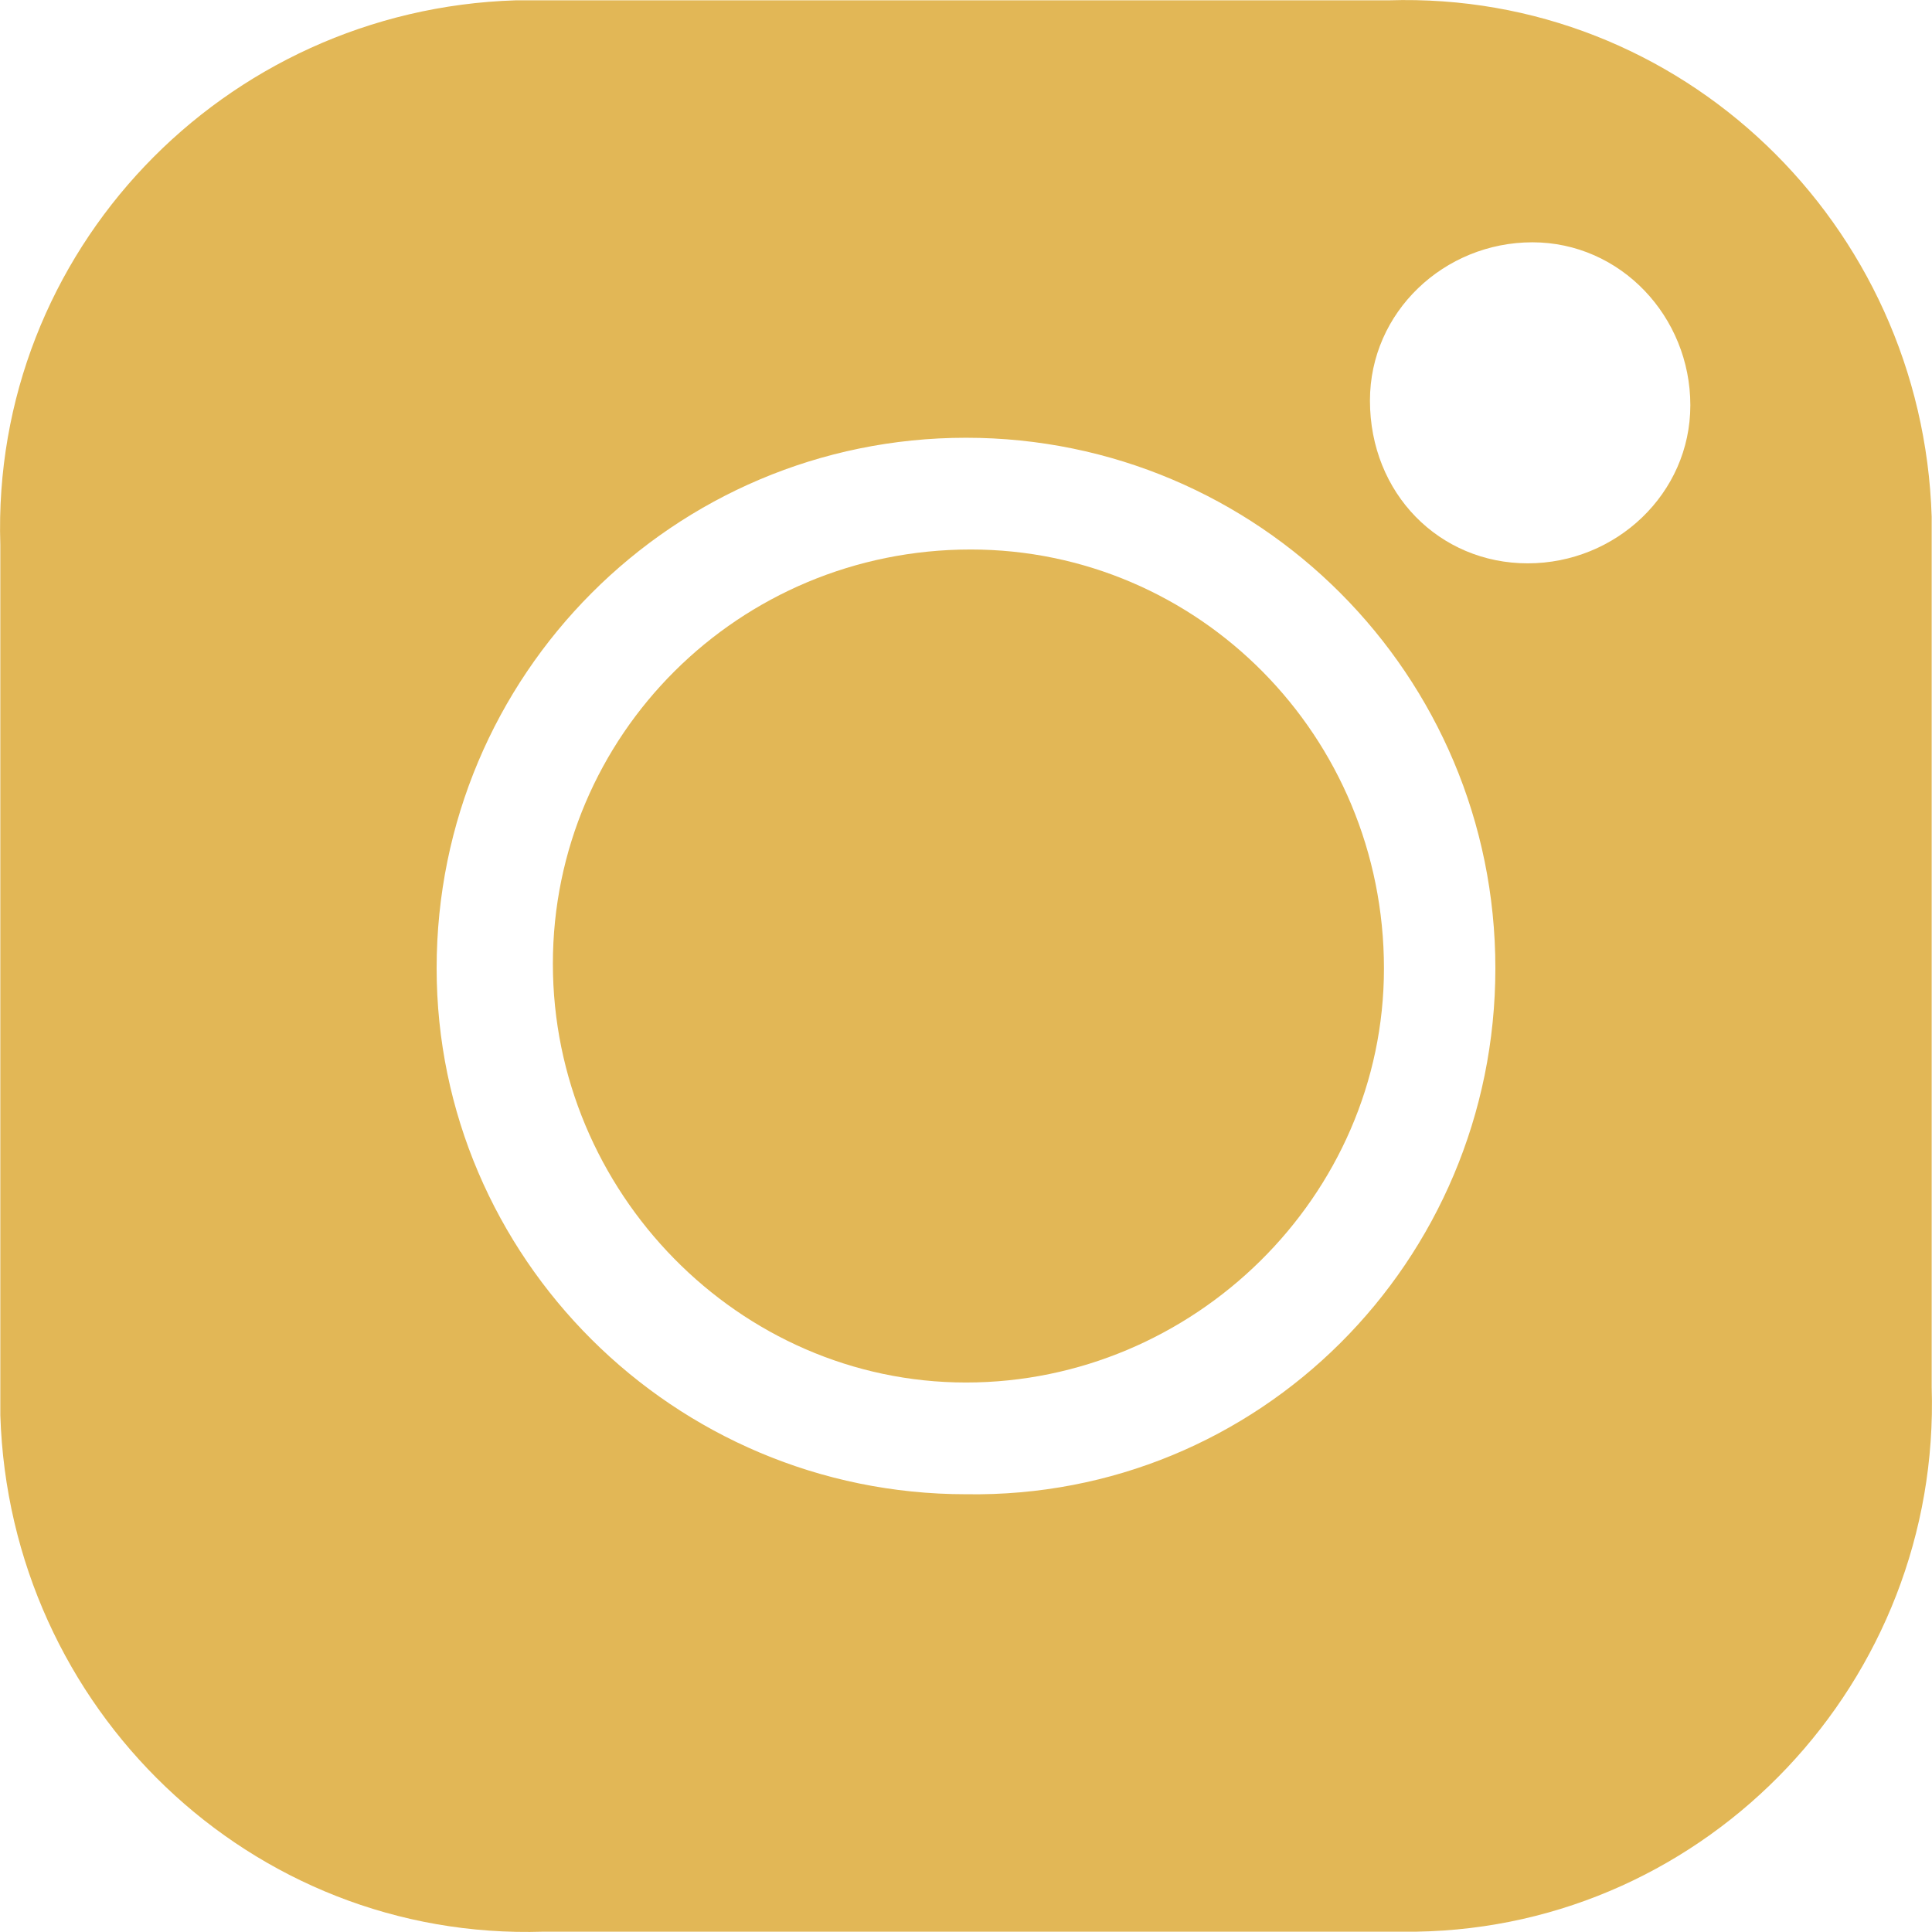
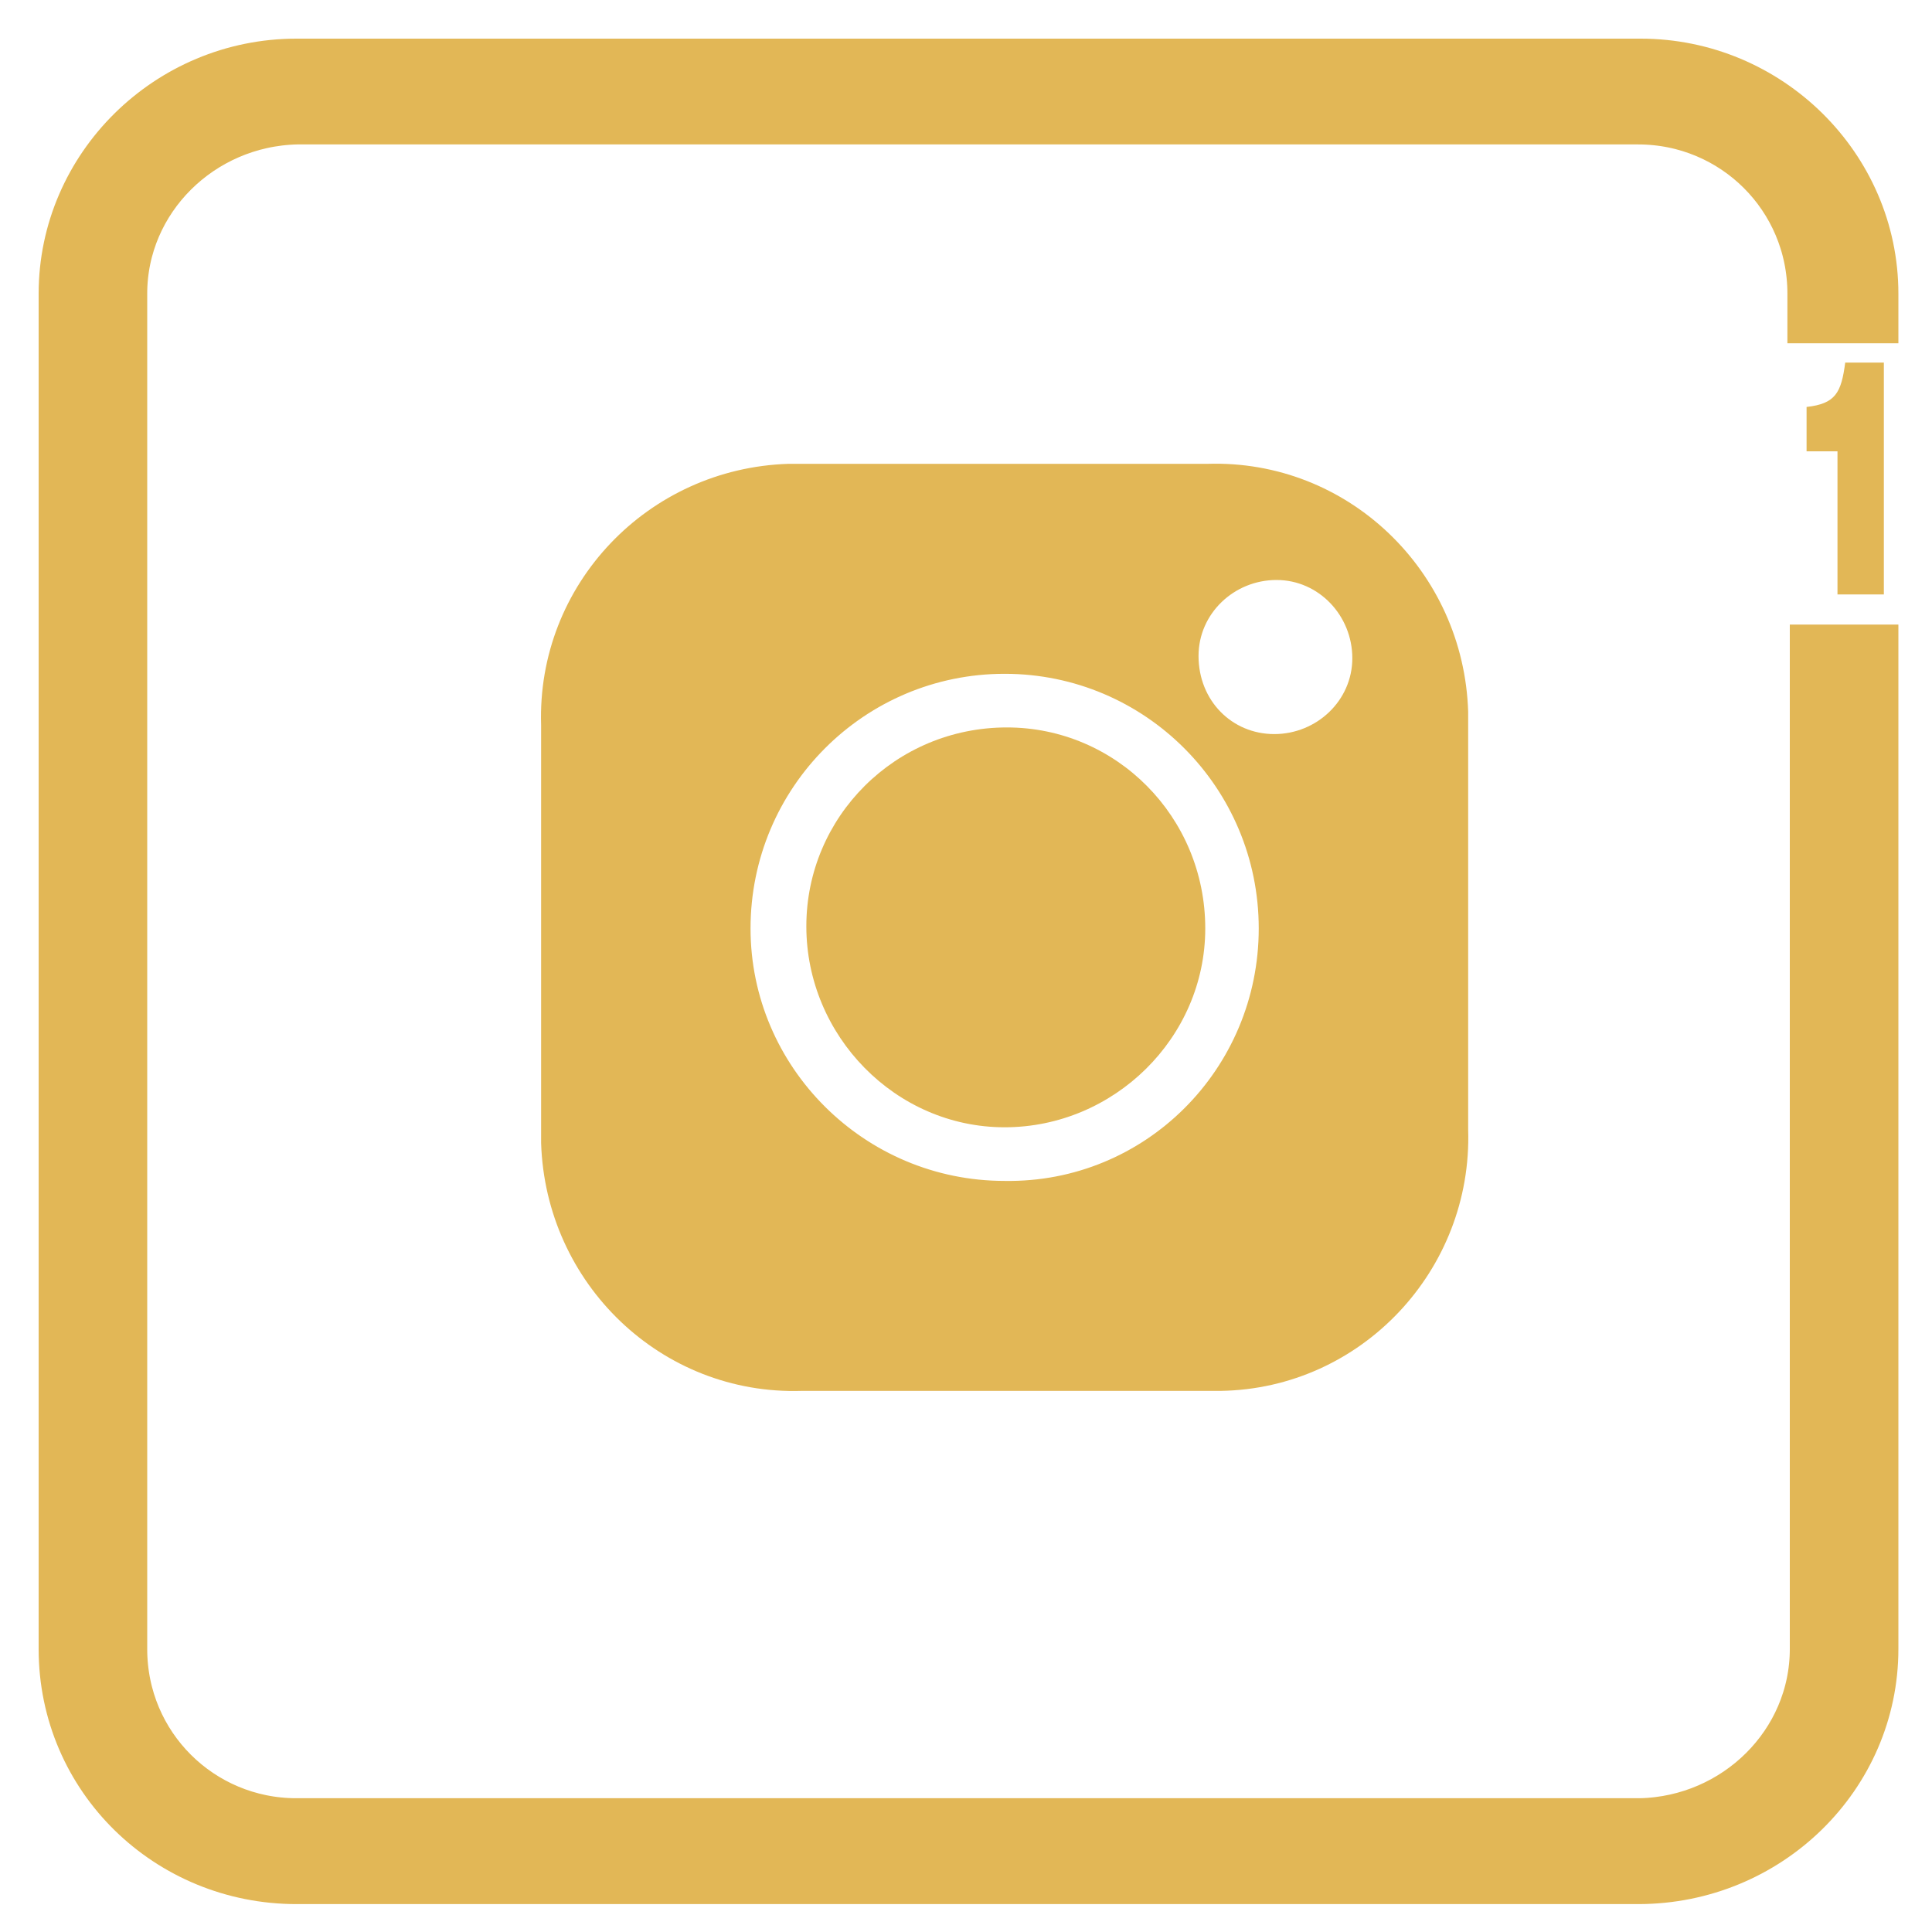
- <svg xmlns="http://www.w3.org/2000/svg" width="12" height="12" viewBox="0 0 12 12" fill="none">
-   <path d="M11.998 6.014C11.998 6.882 11.998 7.749 11.998 8.616C12.056 10.437 10.614 11.969 8.797 11.998C8.74 11.998 8.682 11.998 8.624 11.998H3.376C1.559 12.056 0.059 10.611 0.002 8.79C0.002 8.732 0.002 8.703 0.002 8.645C0.002 6.882 0.002 5.147 0.002 3.384C-0.056 1.563 1.386 0.059 3.203 0.002C3.26 0.002 3.318 0.002 3.376 0.002C5.135 0.002 6.865 0.002 8.624 0.002C10.441 -0.056 11.941 1.389 11.998 3.21C11.998 3.268 11.998 3.326 11.998 3.384C11.998 4.251 11.998 5.147 11.998 6.014ZM9.288 6.014C9.288 4.193 7.817 2.719 6 2.719C4.183 2.719 2.712 4.193 2.712 6.014C2.712 7.807 4.183 9.281 6 9.281C7.817 9.31 9.288 7.836 9.288 6.014ZM9.489 3.499C10.037 3.499 10.499 3.066 10.499 2.517C10.499 1.967 10.066 1.505 9.518 1.505C8.97 1.505 8.509 1.938 8.509 2.488C8.509 3.066 8.941 3.499 9.489 3.499Z" fill="#E2B756" />
-   <path d="M8.596 6.015C8.596 7.431 7.413 8.587 6 8.587C4.587 8.587 3.434 7.402 3.434 5.986C3.434 4.569 4.587 3.413 6.029 3.413C7.442 3.413 8.596 4.569 8.596 6.015Z" fill="#E2B756" />
+ <svg xmlns="http://www.w3.org/2000/svg" width="25" height="25" viewBox="0 0 25 25" fill="none">
+   <path d="M18.998 12.014C18.998 12.882 18.998 13.749 18.998 14.616C19.056 16.437 17.614 17.969 15.797 17.998C15.74 17.998 15.682 17.998 15.624 17.998H10.376C8.559 18.056 7.059 16.611 7.002 14.79C7.002 14.732 7.002 14.703 7.002 14.645C7.002 12.882 7.002 11.147 7.002 9.384C6.944 7.563 8.386 6.059 10.203 6.002C10.26 6.002 10.318 6.002 10.376 6.002C12.135 6.002 13.865 6.002 15.624 6.002C17.441 5.944 18.941 7.389 18.998 9.21C18.998 9.268 18.998 9.326 18.998 9.384C18.998 10.251 18.998 11.147 18.998 12.014ZM16.288 12.014C16.288 10.193 14.817 8.719 13 8.719C11.183 8.719 9.712 10.193 9.712 12.014C9.712 13.807 11.183 15.281 13 15.281C14.817 15.31 16.288 13.836 16.288 12.014ZM16.489 9.499C17.037 9.499 17.499 9.066 17.499 8.517C17.499 7.967 17.066 7.505 16.518 7.505C15.97 7.505 15.509 7.938 15.509 8.488C15.509 9.066 15.941 9.499 16.489 9.499Z" fill="#E2B756" />
+   <path d="M15.596 12.014C15.596 13.431 14.413 14.587 13 14.587C11.587 14.587 10.434 13.402 10.434 11.986C10.434 10.569 11.587 9.413 13.029 9.413C14.442 9.413 15.596 10.569 15.596 12.014Z" fill="#E2B756" />
+   <path d="M23.66 8.582V21.338C23.66 22.662 22.569 23.738 21.229 23.769H3.836C2.496 23.769 1.405 22.692 1.405 21.338V3.8C1.405 2.477 2.496 1.4 3.836 1.369H21.197C22.538 1.369 23.629 2.446 23.629 3.8V3.942H24.065V3.8C24.065 2.262 22.787 1 21.229 1H3.836C2.278 1 1 2.262 1 3.8V21.338C1 22.908 2.278 24.139 3.836 24.139H21.197C22.787 24.139 24.065 22.877 24.065 21.338V8.582H23.66Z" fill="#E2B756" stroke="#E2B756" />
+   <path d="M23.777 7.692H24.377V4.692H23.877C23.826 5.082 23.752 5.224 23.377 5.266V5.84H23.777V7.692Z" fill="#E2B756" />
</svg>
